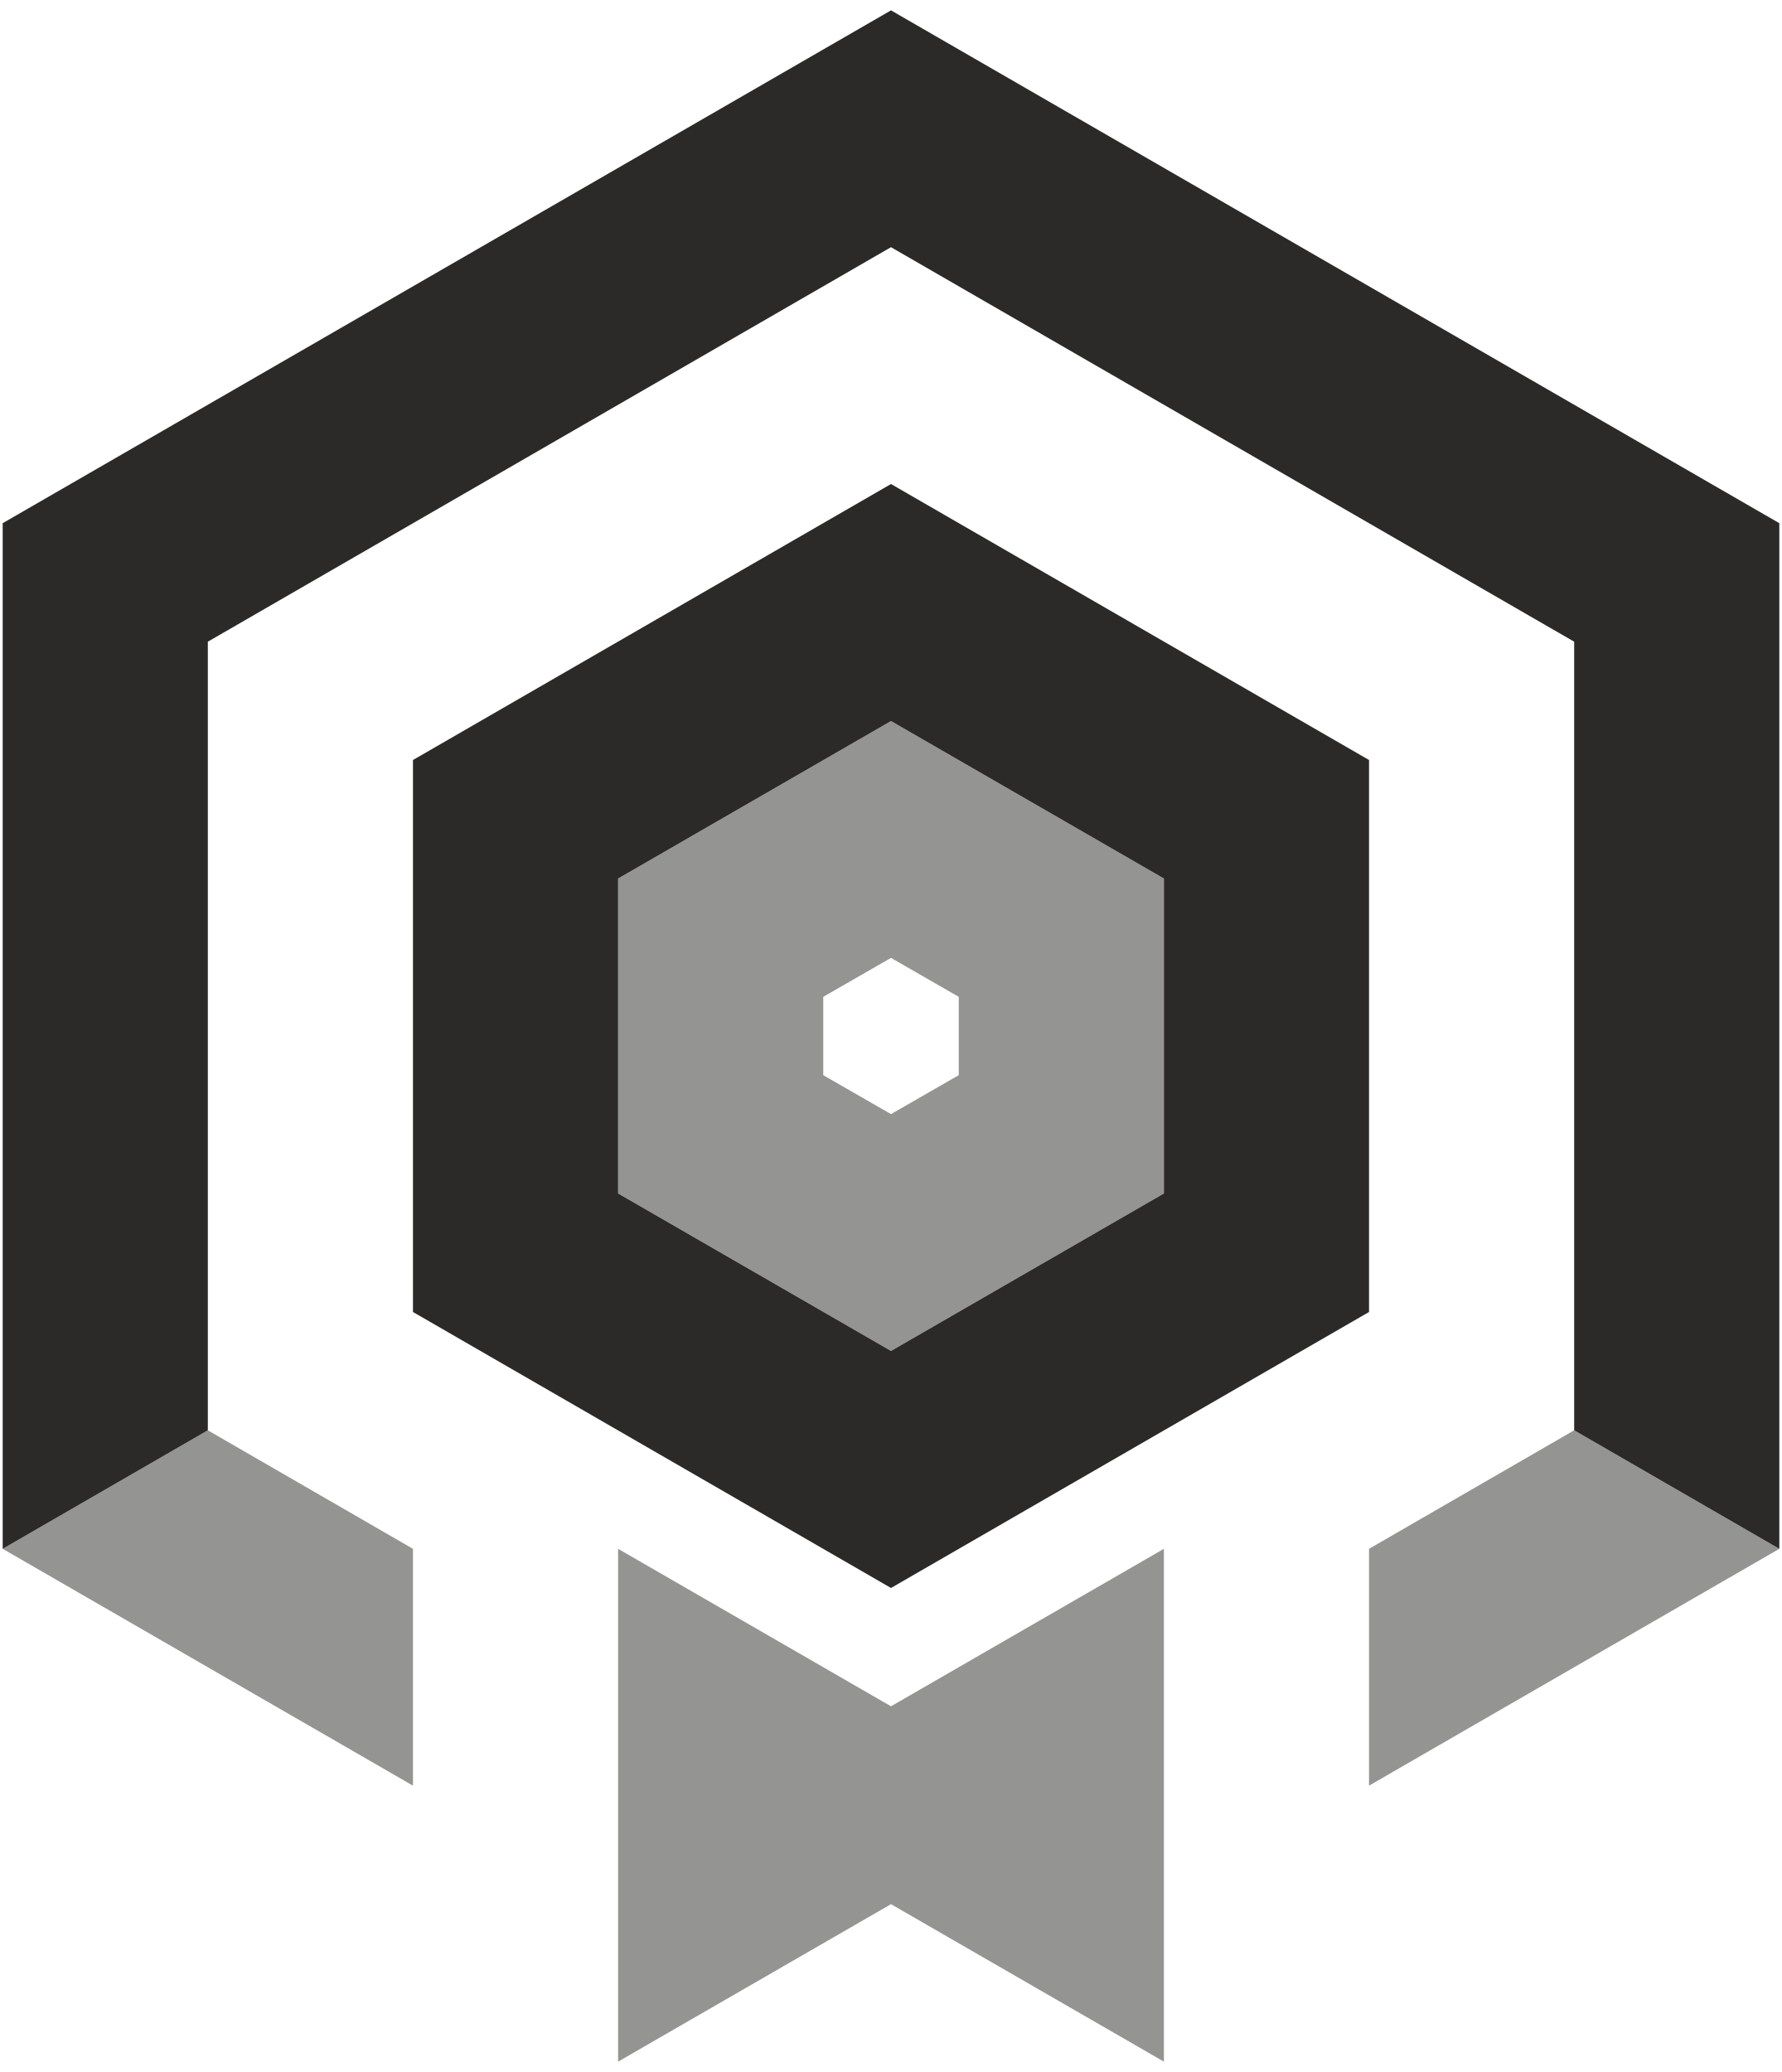
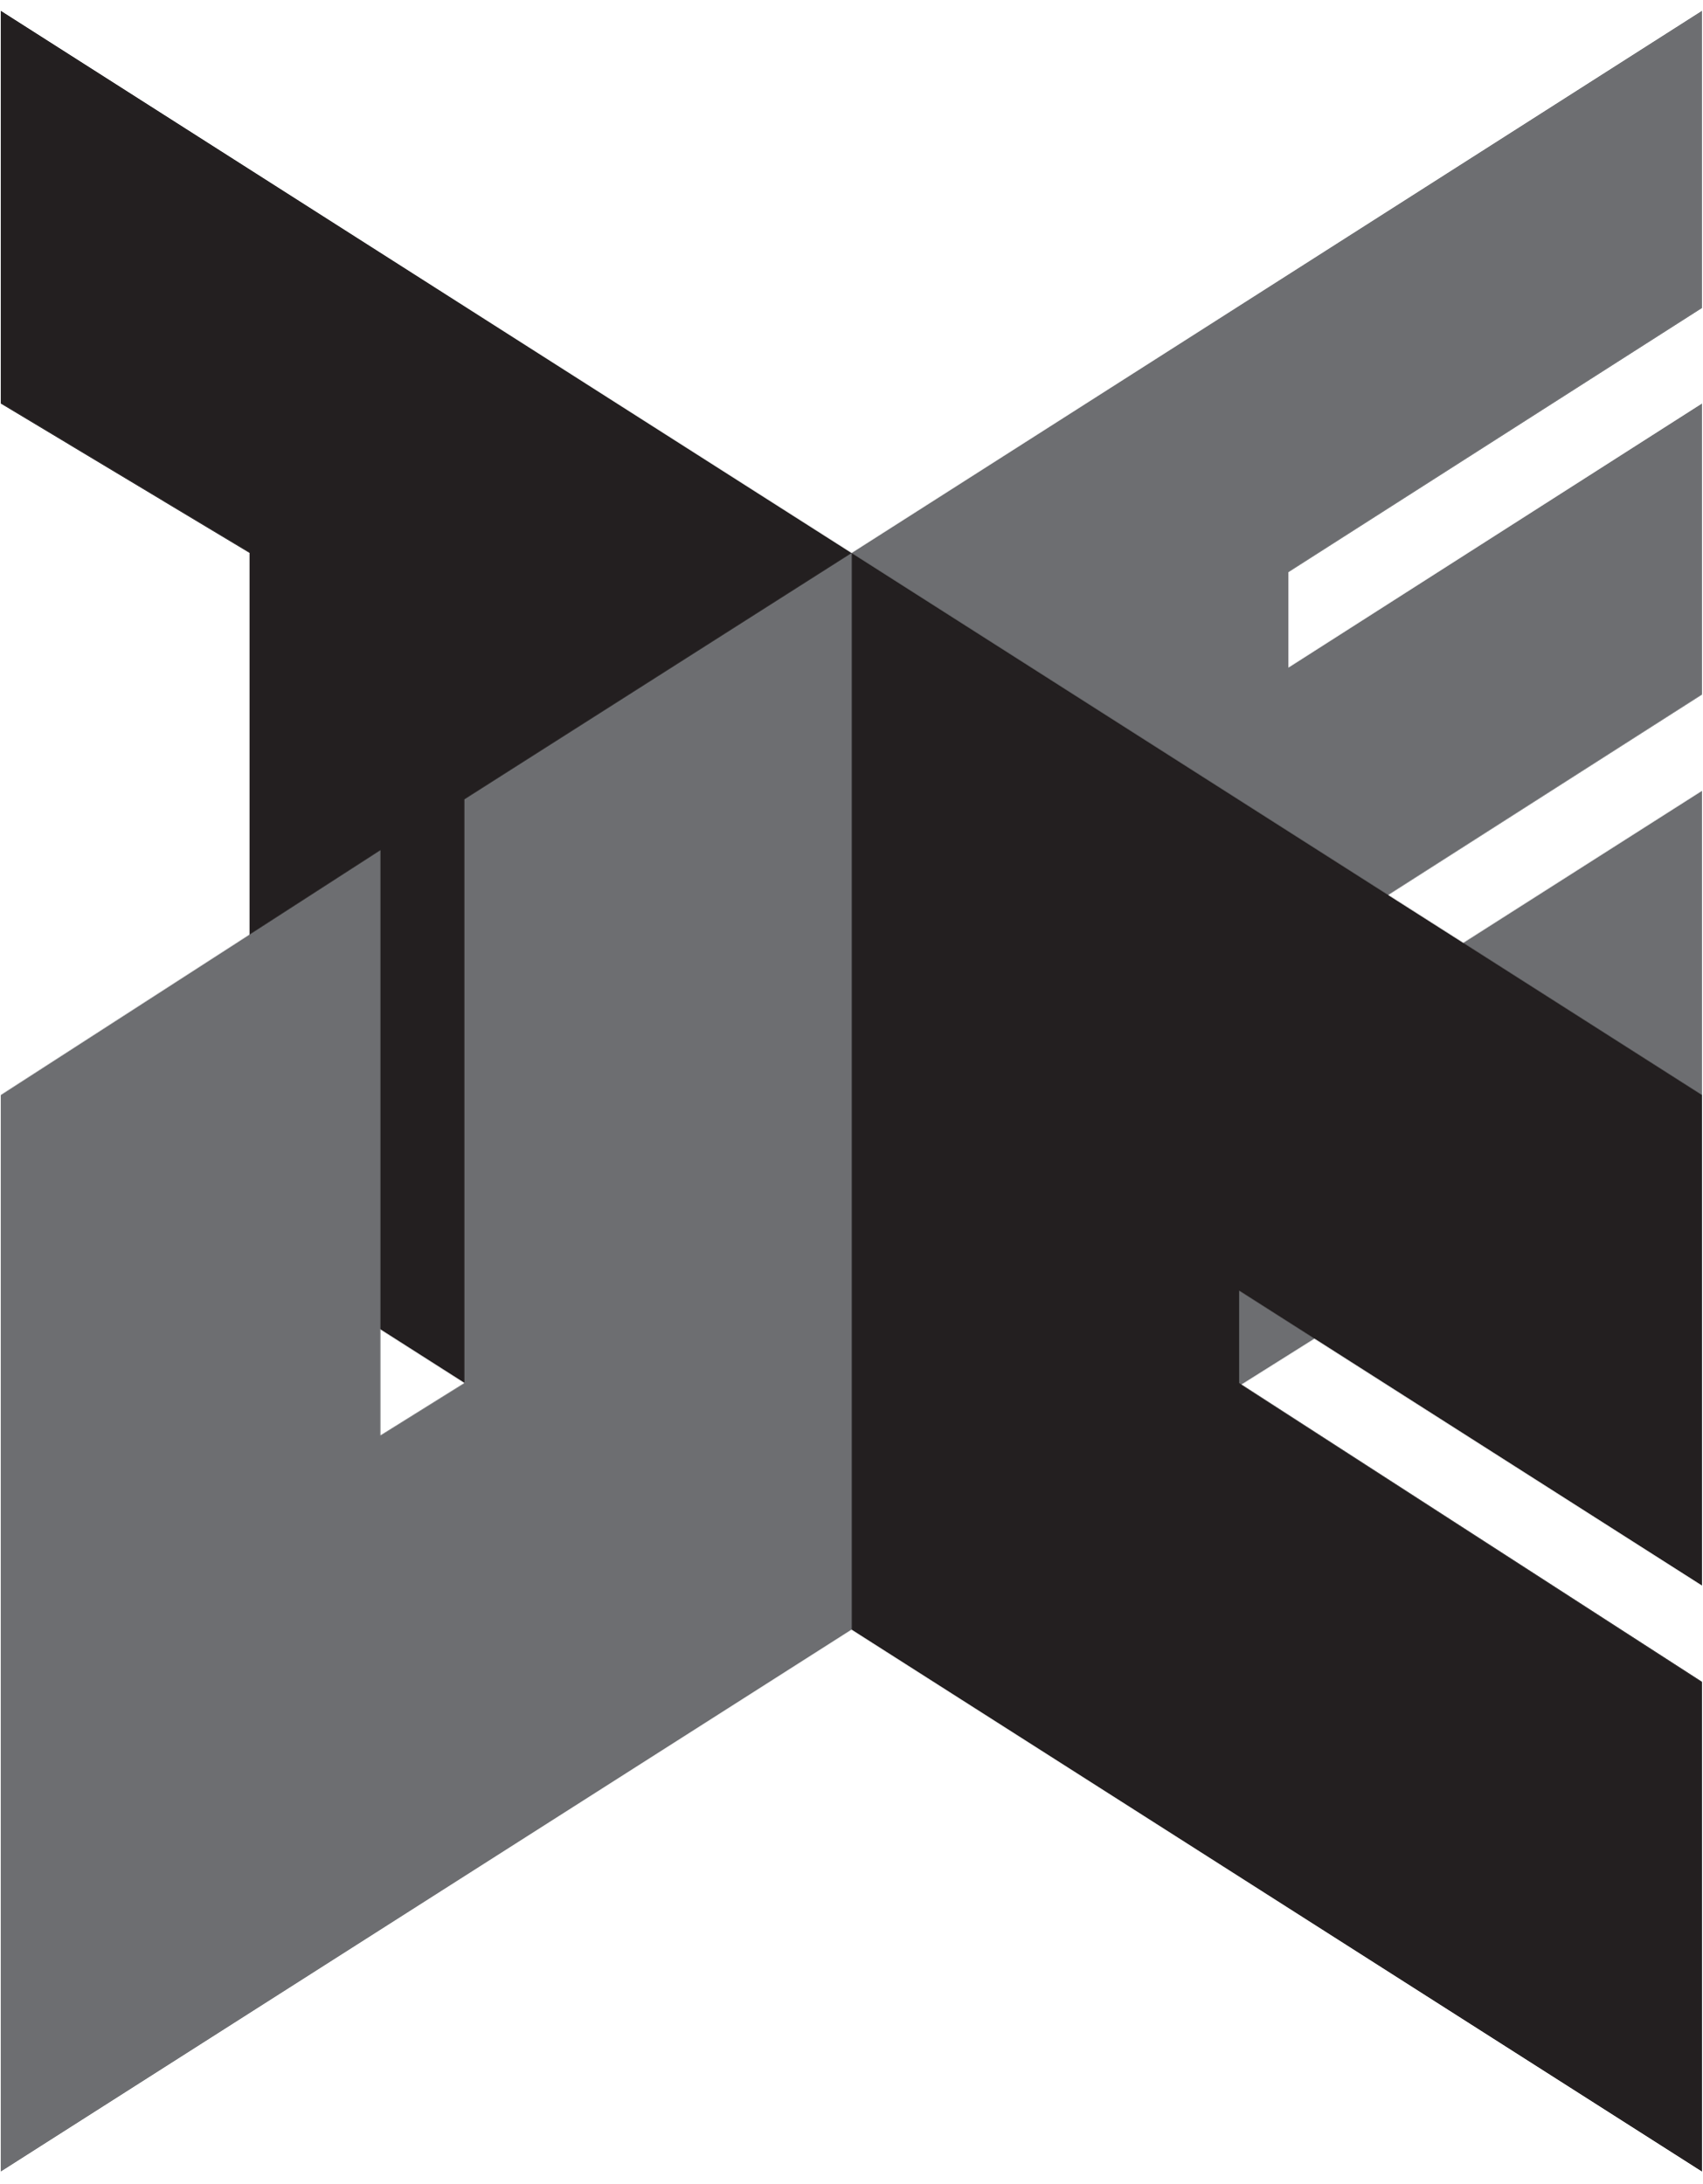
- <svg xmlns="http://www.w3.org/2000/svg" xml:space="preserve" width="86mm" height="100mm" version="1.1" style="shape-rendering:geometricPrecision; text-rendering:geometricPrecision; image-rendering:optimizeQuality; fill-rule:evenodd; clip-rule:evenodd" viewBox="0 0 8600 10000">
-   <defs>
-     <style type="text/css">
-    
-     .fil1 {fill:#2B2A29}
-     .fil0 {fill:#2B2A29;fill-opacity:0.502}
-    
-   </style>
-   </defs>
-   <g id="Layer_x0020_1">
-     <g id="_842717584">
-       <polygon class="fil0" points="5617,7475 5617,9950 4300,9190 2983,9950 2983,7475 4300,8235 " />
-       <polygon class="fil1" points="4300,50 13,2525 13,7475 1003,6903 1003,3097 4300,1193 7597,3097 7597,6903 8587,7475 8587,2525 " />
-       <path class="fil0" d="M13 7475l1980 1143 0 -1143 -990 -572 -990 572zm6594 1143l1980 -1143 -990 -572 -990 572 0 1143z" />
-       <path class="fil1" d="M4300 2336l-2307 1332 0 2664 2307 1332 2307 -1332 0 -2664 -2307 -1332zm0 1144l-1317 760 0 1520 1317 760 1317 -760 0 -1520 -1317 -760z" />
-       <path class="fil0" d="M4300 3480l-1317 760 0 1520 1317 760 1317 -760 0 -1520 -1317 -760zm0 1143l-327 188 0 378 327 188 327 -188 0 -378 -327 -188z" />
-     </g>
+ <svg xmlns="http://www.w3.org/2000/svg" version="1.1" id="Layer_1" x="0px" y="0px" viewBox="0 0 221.1 283.5" style="enable-background:new 0 0 221.1 283.5;" xml:space="preserve">
+   <style type="text/css">
+ 	.st0{fill:#6D6E71;}
+ 	.st1{fill:#231F20;}
+ </style>
+   <g id="XMLID_18_">
+     <polygon id="XMLID_3_" class="st0" points="221,1.4 221,40 167.3,74.3 167.3,86.7 221,52.4 221,90.2 167.3,124.5 167.3,136.9    221,102.7 221,142.2 110.6,211.6 110.6,71.8  " />
+     <polygon id="XMLID_2_" class="st1" points="0.1,1.4 221,142.2 221,205.9 160.9,167.6 160.9,179.6 221,218.4 221,282 32.4,161.8    32.4,71.8 0.1,52.4  " />
+     <polygon id="XMLID_1_" class="st0" points="0.1,142.2 49.4,110.4 49.4,186.4 60.3,179.6 60.3,103.8 110.6,71.8 110.6,211.6    0.1,282  " />
  </g>
</svg>
